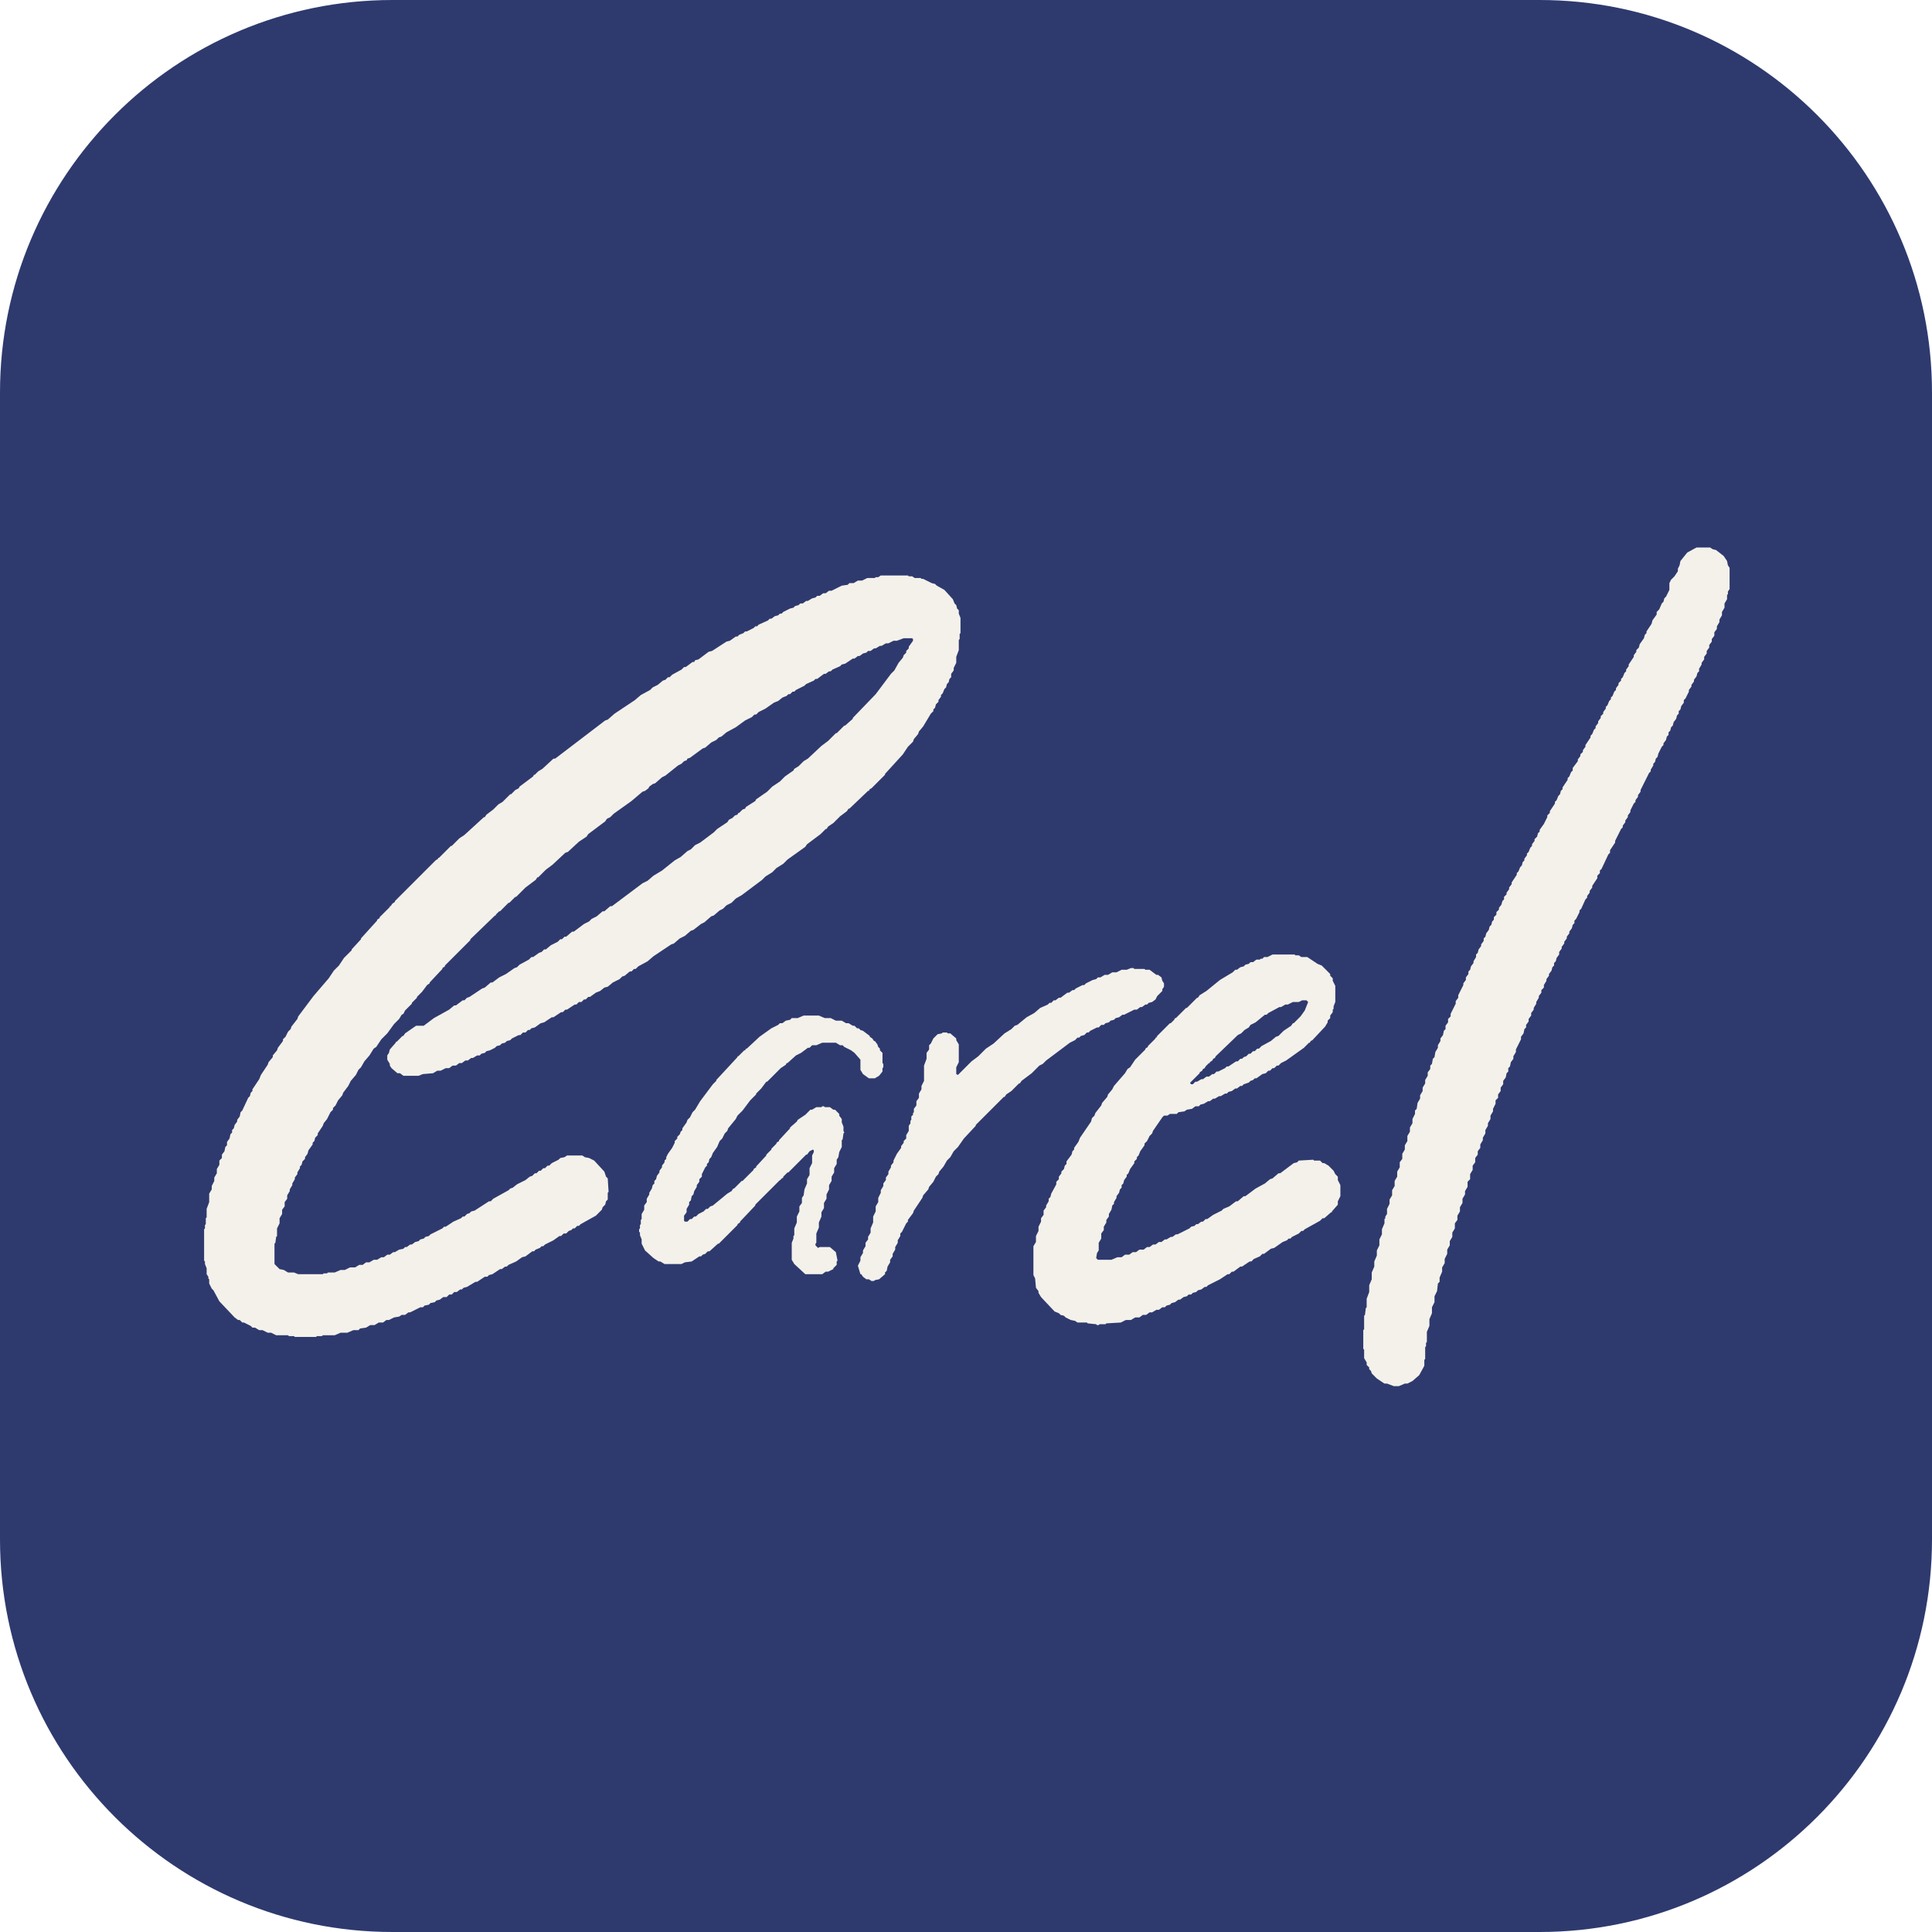
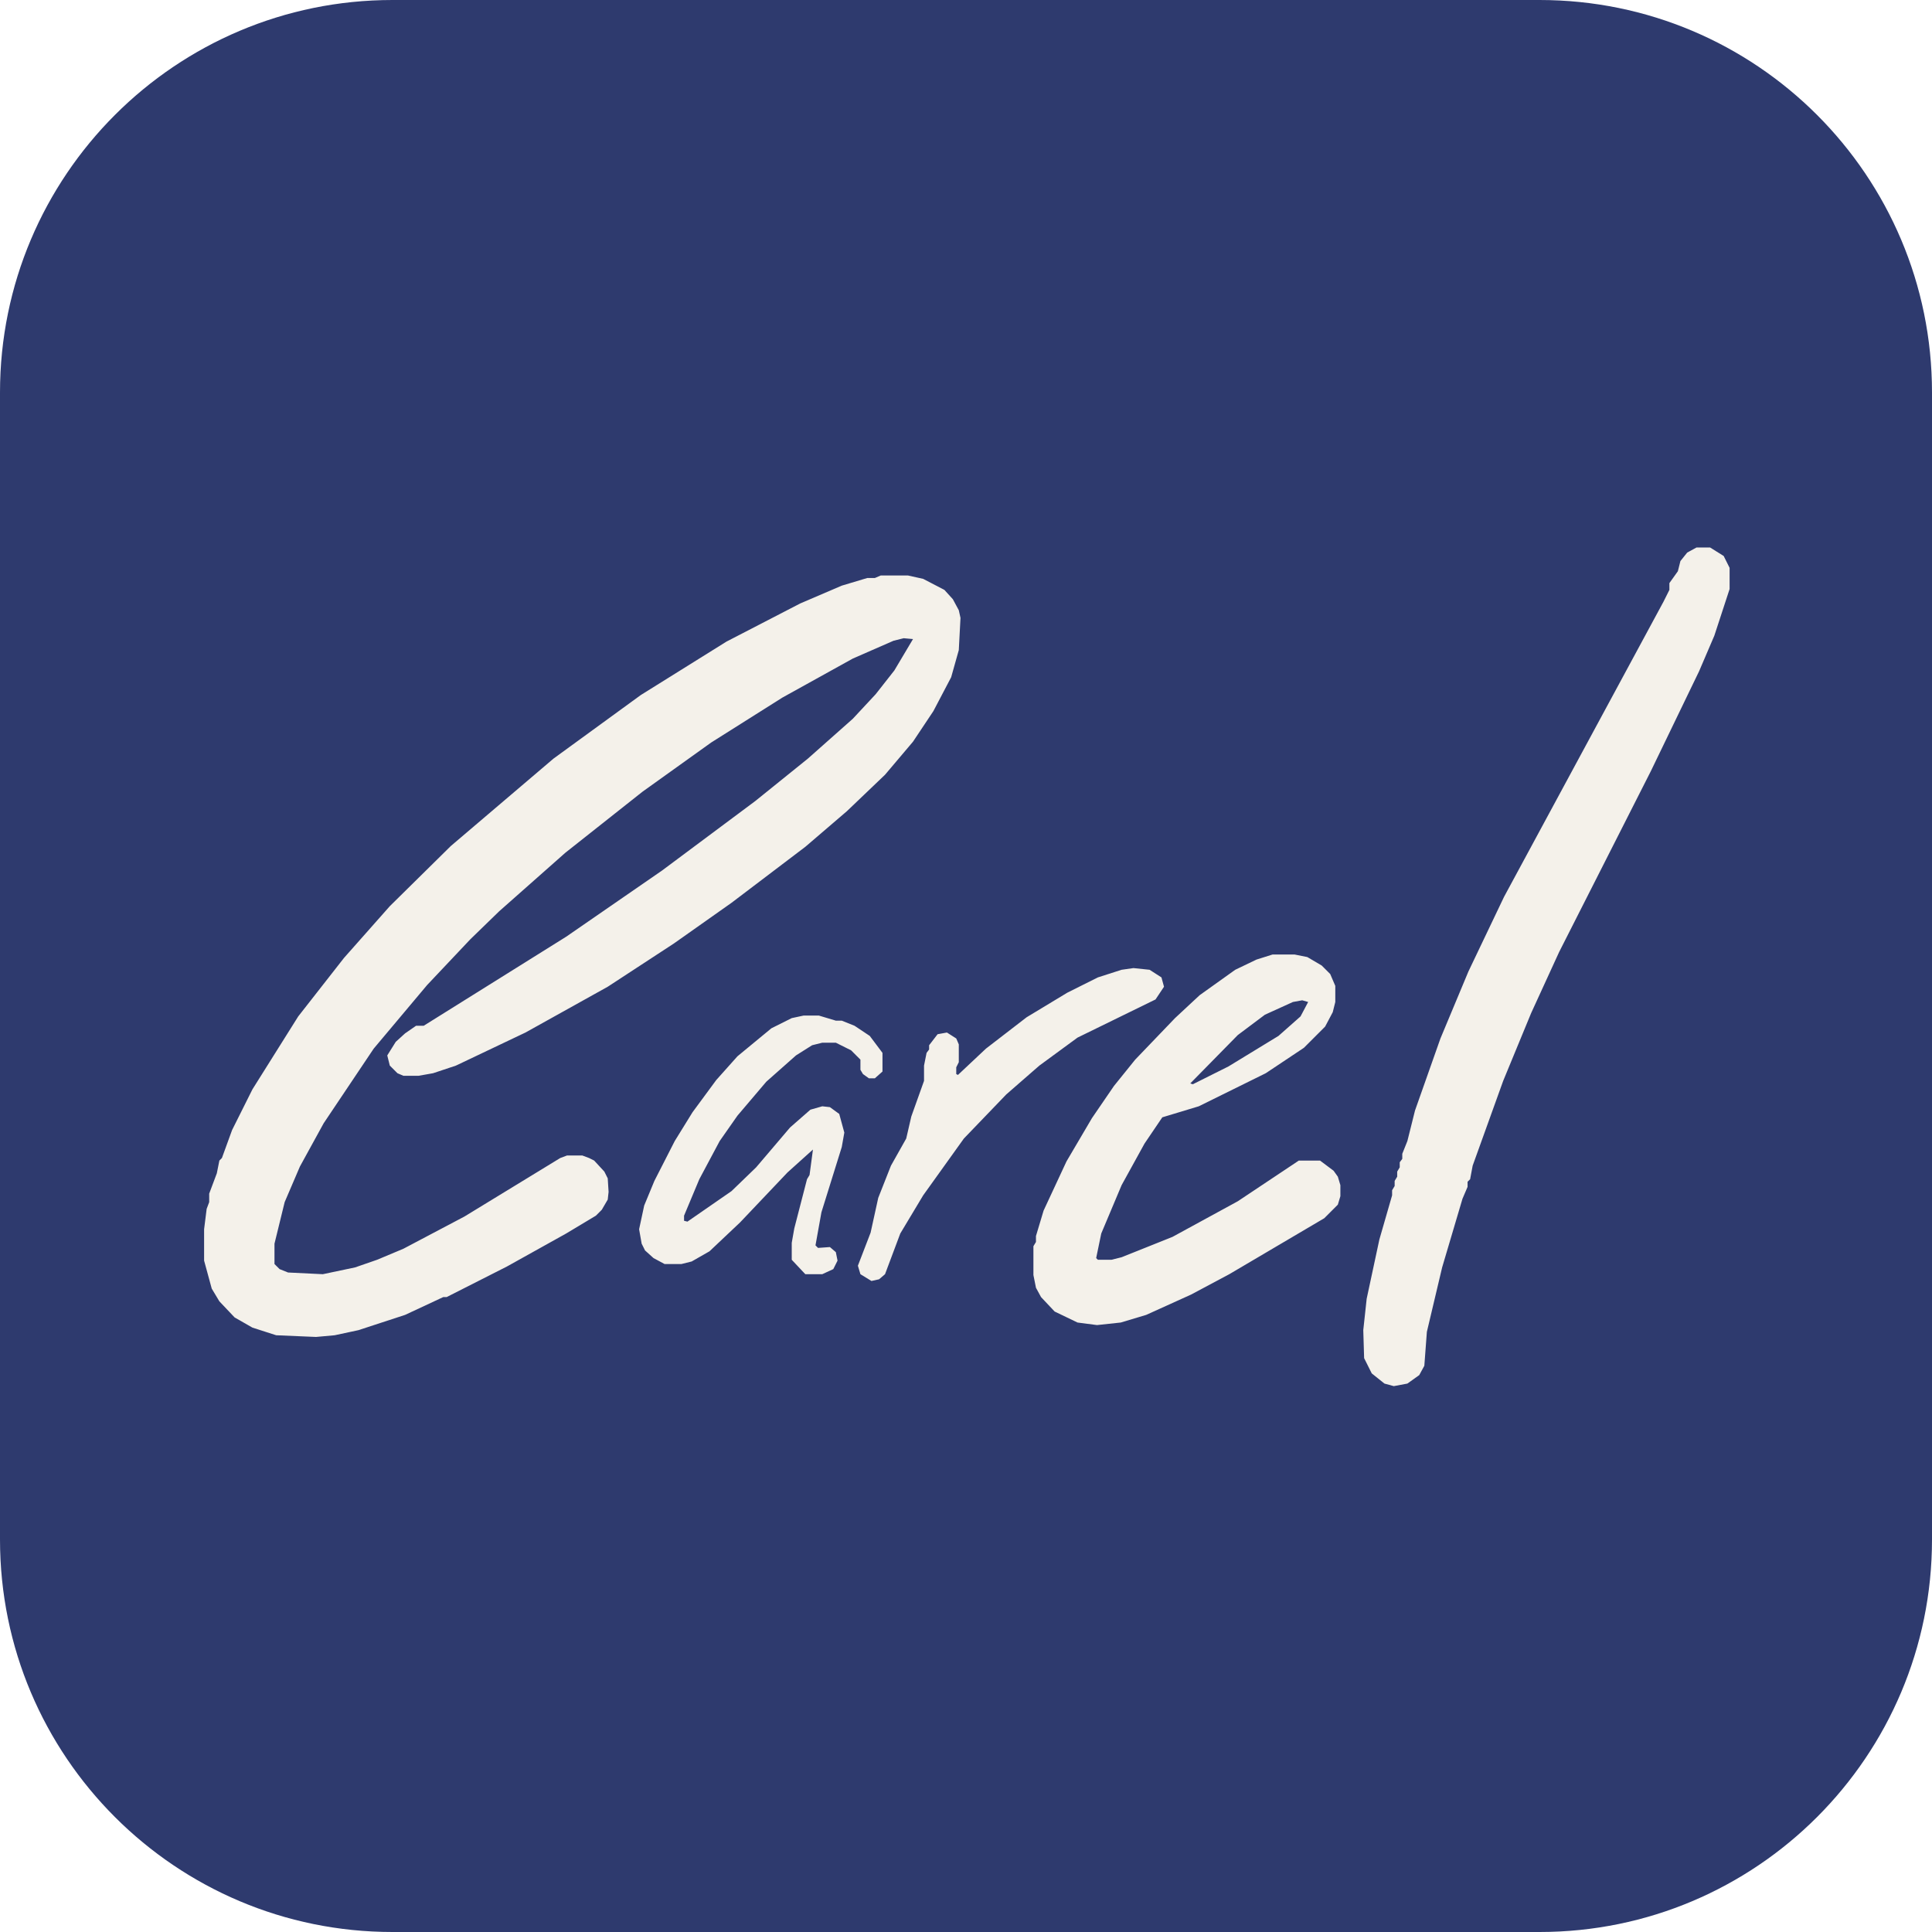
<svg xmlns="http://www.w3.org/2000/svg" viewBox="0 0 512 512" role="img" aria-label="Carel">
  <rect width="512" height="512" rx="104" fill="#2E3A6E" />
  <g transform="translate(46.0,137.0) scale(0.22472)" fill="#F4F1EA" fill-rule="evenodd">
-     <path d="M821,612 813,606 810,605 808,603 806,603 803,600 801,600 796,597 793,597 788,594 781,594 775,591 768,591 761,588 743,588 736,591 729,591 727,593 722,594 718,597 715,597 713,599 705,603 691,613 676,627 675,627 674,629 673,629 666,636 665,636 665,637 640,664 640,665 636,669 621,689 615,699 612,702 609,708 606,711 605,714 600,721 600,723 598,725 597,728 594,731 594,733 591,736 591,738 588,744 583,751 581,755 581,757 579,759 579,761 576,765 576,767 573,771 573,773 570,777 569,781 567,783 567,786 565,788 564,792 561,797 561,799 558,804 558,808 555,812 555,817 552,822 552,828 551,829 551,834 550,835 550,839 549,840 549,843 550,844 550,847 552,852 552,857 556,865 566,874 572,878 574,878 579,881 599,881 603,879 611,878 620,872 622,872 624,870 627,869 630,866 632,866 642,857 643,857 665,835 665,834 668,832 668,831 686,812 686,811 715,782 716,782 716,781 719,779 719,778 724,773 725,773 746,752 747,752 750,748 754,746 755,747 755,749 753,753 753,762 750,768 750,776 747,781 747,786 744,793 743,800 741,803 741,809 738,813 738,819 735,825 735,832 732,839 732,847 731,848 731,851 729,856 729,876 732,881 745,893 765,893 769,890 772,890 778,887 778,886 782,882 782,878 783,877 781,867 774,861 762,861 760,862 757,859 757,857 758,856 758,845 761,838 761,832 764,825 764,820 767,815 767,809 770,804 770,799 773,793 773,788 776,783 776,778 779,773 779,768 782,763 782,758 784,755 785,749 788,743 788,735 789,734 790,727 791,726 790,724 790,719 788,714 788,710 785,706 785,704 780,699 778,699 774,696 768,696 767,695 765,695 764,696 758,696 753,699 751,699 745,705 736,711 735,713 727,720 727,721 714,735 714,736 711,738 711,739 705,745 705,746 699,752 699,753 687,766 687,767 684,769 684,770 671,783 670,783 661,792 660,792 658,795 653,798 636,812 633,813 630,816 628,816 625,819 619,822 616,825 614,825 611,828 609,828 606,831 603,831 602,830 602,824 605,820 605,816 608,811 608,808 610,806 611,801 613,799 614,795 617,790 617,788 620,784 620,781 623,778 623,775 627,767 629,765 629,763 631,761 632,757 634,755 636,750 641,743 644,736 647,733 650,727 653,724 654,721 663,710 665,706 671,700 680,688 687,681 687,680 693,674 699,666 700,666 716,650 722,646 723,644 724,644 734,635 740,632 748,626 750,626 753,623 758,623 765,620 781,620 786,623 789,623 791,625 799,629 803,632 810,640 810,652 813,657 820,662 827,662 832,659 836,654 836,650 837,649 837,645 836,644 836,632 833,629 833,627 831,625 830,622 827,618 826,618 824,615 821,613Z M1165,543 1161,540 1159,540 1151,534 1146,534 1145,533 1133,533 1132,532 1129,532 1124,534 1118,534 1112,537 1107,537 1102,540 1098,540 1093,543 1090,543 1088,545 1084,546 1076,550 1074,552 1072,552 1064,556 1062,558 1060,558 1056,561 1054,561 1046,567 1044,567 1040,570 1038,570 1035,573 1033,573 1031,575 1022,579 1015,585 1006,590 995,599 992,600 988,604 980,609 967,621 958,627 949,636 941,642 925,658 923,657 923,649 926,643 926,622 923,617 923,615 916,609 913,609 912,608 907,608 906,609 901,610 896,615 893,621 891,623 891,628 888,632 888,639 885,647 885,665 882,671 882,675 879,680 879,685 876,689 876,694 873,698 873,702 872,703 872,705 870,707 870,711 869,712 869,715 867,718 867,724 864,729 864,733 861,736 861,738 858,742 858,744 853,751 849,759 849,761 846,765 846,767 843,772 843,775 840,779 840,782 837,786 837,789 834,794 834,797 831,803 831,808 828,813 828,819 825,825 825,832 822,839 822,844 819,849 819,852 816,856 816,860 813,865 813,868 810,873 810,877 807,883 810,893 811,893 813,896 817,899 820,899 823,901 826,901 827,900 832,899 839,893 839,891 841,889 842,884 845,879 845,876 848,872 848,869 851,864 851,861 854,856 854,853 857,848 857,845 859,843 864,833 866,831 866,829 872,821 873,818 883,803 884,800 890,793 891,790 896,784 899,778 902,775 903,772 908,766 912,759 916,755 920,748 925,743 932,733 946,718 946,717 979,684 980,684 982,681 988,677 997,668 998,668 1000,665 1012,656 1021,647 1025,645 1029,641 1057,620 1063,617 1066,614 1068,614 1070,612 1074,611 1077,608 1079,608 1081,606 1089,602 1091,602 1094,599 1097,599 1099,597 1103,596 1105,594 1109,593 1111,591 1115,590 1119,587 1121,587 1133,581 1136,581 1140,578 1142,578 1146,575 1148,575 1150,573 1154,572 1158,569 1160,565 1166,559 1166,557 1168,554 1168,550 1166,547Z M1354,529 1349,527 1337,519 1330,519 1327,517 1323,517 1322,516 1296,516 1290,519 1286,519 1284,521 1282,521 1281,522 1277,522 1273,525 1270,525 1268,527 1264,528 1262,530 1258,531 1254,534 1252,534 1249,537 1234,546 1218,559 1210,564 1208,567 1207,567 1195,579 1194,579 1182,591 1181,591 1180,593 1176,597 1175,597 1160,612 1159,614 1158,614 1158,615 1149,624 1149,625 1146,627 1146,628 1134,640 1128,649 1125,651 1122,656 1109,671 1107,675 1102,681 1101,684 1095,691 1094,694 1087,703 1086,706 1083,709 1082,713 1069,732 1067,737 1062,744 1062,746 1060,748 1059,752 1053,760 1053,763 1051,765 1050,769 1047,772 1047,774 1044,778 1044,781 1041,784 1041,787 1035,798 1034,802 1032,804 1032,807 1029,812 1029,814 1026,818 1026,823 1023,827 1023,831 1020,837 1020,842 1017,848 1017,855 1014,860 1014,894 1016,898 1017,909 1020,913 1020,915 1023,920 1039,937 1044,939 1046,941 1050,942 1052,944 1058,947 1063,948 1066,950 1077,950 1078,951 1088,952 1089,953 1091,953 1092,952 1099,952 1100,951 1117,950 1123,947 1129,947 1134,944 1139,944 1143,941 1147,941 1151,938 1154,938 1159,935 1162,935 1166,932 1169,932 1171,930 1175,929 1177,927 1181,926 1185,923 1187,923 1191,920 1195,919 1197,917 1200,917 1202,915 1206,914 1208,912 1212,911 1216,908 1218,908 1220,906 1234,899 1243,893 1245,893 1248,890 1250,890 1258,884 1260,884 1269,878 1271,878 1274,875 1281,872 1284,869 1286,869 1294,863 1298,862 1308,855 1313,853 1315,851 1317,851 1319,849 1327,845 1330,842 1332,842 1334,840 1352,830 1355,827 1357,827 1365,820 1366,820 1366,819 1373,811 1373,807 1376,801 1376,788 1373,782 1373,778 1370,775 1368,771 1362,765 1357,762 1355,762 1352,759 1345,759 1344,758 1327,759 1325,761 1321,762 1305,774 1303,774 1296,780 1293,781 1287,786 1276,792 1264,801 1262,801 1255,807 1253,807 1245,813 1238,816 1236,818 1226,823 1219,828 1217,828 1214,831 1212,831 1208,834 1206,834 1204,836 1200,837 1198,839 1184,846 1182,846 1178,849 1176,849 1171,852 1169,852 1165,855 1162,855 1158,858 1155,858 1151,861 1148,861 1144,864 1139,864 1135,867 1131,867 1127,870 1122,870 1118,873 1113,873 1106,876 1090,876 1088,874 1089,868 1091,865 1091,856 1094,851 1094,845 1097,841 1097,837 1100,832 1100,829 1103,825 1103,822 1106,817 1107,812 1109,810 1109,808 1112,803 1112,801 1115,797 1116,793 1118,791 1118,788 1120,786 1121,782 1124,778 1124,776 1126,774 1128,769 1133,762 1133,760 1136,757 1136,755 1138,753 1140,748 1145,741 1145,739 1148,736 1151,730 1154,727 1155,724 1166,708 1168,706 1172,706 1175,704 1183,704 1185,702 1192,701 1195,699 1201,698 1205,695 1209,695 1211,693 1215,692 1220,689 1222,689 1226,686 1228,686 1233,683 1235,683 1240,680 1242,680 1244,678 1248,677 1252,674 1254,674 1258,671 1260,671 1262,669 1268,667 1270,665 1273,664 1275,662 1277,662 1284,657 1288,656 1291,653 1293,653 1296,650 1298,650 1301,647 1303,647 1306,644 1312,641 1333,626 1339,620 1340,620 1341,618 1343,617 1358,601 1361,596 1361,594 1364,591 1364,588 1367,584 1367,581 1368,580 1368,577 1370,572 1370,553 1367,547 1367,544 1364,541 1364,539Z M1338,572 1334,582 1329,589 1321,597 1320,597 1318,600 1309,606 1303,612 1300,613 1294,618 1283,624 1280,627 1278,627 1275,630 1273,630 1270,633 1268,633 1265,636 1262,637 1260,639 1258,639 1255,642 1253,642 1244,648 1242,648 1240,650 1232,654 1230,654 1227,657 1225,657 1221,660 1218,660 1214,663 1212,663 1207,666 1205,666 1202,669 1200,669 1199,668 1199,667 1210,656 1210,655 1213,653 1214,651 1216,650 1217,648 1221,644 1222,644 1222,643 1225,641 1226,639 1228,638 1229,636 1255,611 1259,609 1263,605 1268,602 1270,599 1276,596 1287,587 1289,587 1291,585 1304,578 1306,578 1311,575 1314,575 1320,572 1327,572 1331,570 1336,570Z M909,86 900,81 898,79 894,78 884,73 882,73 881,72 874,72 871,70 867,70 866,69 834,69 831,71 828,71 827,72 818,72 812,75 807,75 802,78 797,78 795,80 788,81 776,87 773,87 769,90 766,90 762,93 759,93 757,95 753,96 748,99 746,99 742,102 739,102 737,104 733,105 731,107 727,108 719,112 717,114 715,114 713,116 709,117 705,120 703,120 701,122 690,127 688,129 686,129 684,131 676,135 674,135 672,137 667,139 665,141 663,141 656,146 652,147 635,158 631,159 619,168 615,169 614,171 612,171 604,177 602,177 599,180 588,186 585,189 583,189 580,192 577,193 571,198 565,201 562,204 551,210 544,216 520,232 512,239 509,240 450,285 448,285 435,297 430,300 426,304 425,304 424,306 408,318 407,320 403,322 398,327 397,327 388,336 383,339 377,345 369,351 367,354 366,354 343,375 337,379 328,388 327,388 313,402 312,402 312,403 309,405 261,453 261,454 258,456 256,459 255,459 255,460 243,472 243,473 240,475 240,476 221,497 221,498 210,510 210,511 201,520 195,529 189,535 183,544 165,565 147,589 146,592 139,601 138,604 135,607 132,613 129,616 129,618 123,626 122,629 117,635 117,637 112,643 111,646 103,658 101,663 93,675 93,677 91,679 90,683 88,685 81,700 79,702 78,707 75,711 75,713 72,717 71,721 69,723 69,726 67,728 66,733 63,737 63,741 61,743 60,748 57,752 57,756 54,759 54,764 51,769 51,774 48,779 48,783 45,789 45,793 42,798 42,808 39,816 39,826 38,827 38,834 37,835 37,839 36,840 36,877 37,878 37,881 39,886 39,893 41,896 41,898 42,899 42,904 45,910 47,912 54,925 72,944 76,947 78,947 81,950 83,950 91,954 93,956 96,956 101,959 105,959 111,962 115,962 121,965 135,965 136,966 142,966 143,967 168,967 169,966 175,966 176,965 190,965 197,962 205,962 212,959 218,959 220,957 227,956 232,953 237,953 242,950 247,950 251,947 254,947 260,944 266,943 269,941 273,941 277,938 279,938 291,932 294,932 296,930 301,929 303,927 308,926 310,924 314,923 318,920 322,920 325,917 328,917 331,914 334,914 338,911 340,911 342,909 346,908 356,902 358,902 367,896 370,896 372,894 376,893 385,887 387,887 391,884 393,884 395,882 404,878 411,873 415,872 423,866 425,866 427,864 432,862 434,860 436,860 438,858 448,853 455,848 457,848 460,845 463,845 466,842 469,841 471,839 473,839 476,836 478,836 480,834 498,824 505,817 506,814 509,811 510,807 512,805 512,797 513,796 512,780 510,778 508,772 496,759 490,756 485,755 482,753 464,753 461,755 456,756 454,758 446,762 443,765 441,765 438,768 436,768 433,771 431,771 428,774 426,774 423,777 420,778 415,782 405,787 400,791 397,792 395,794 377,804 374,807 372,807 355,818 351,819 349,821 346,822 343,825 341,825 339,827 330,831 321,837 319,837 317,839 303,846 301,848 297,849 295,851 291,852 289,854 285,855 281,858 279,858 275,861 273,861 271,863 266,864 261,867 259,867 255,870 252,870 248,873 245,873 240,876 236,876 231,879 227,879 223,882 219,882 214,885 208,885 202,888 197,888 190,891 182,891 181,892 177,892 176,893 147,893 142,891 135,891 130,888 125,887 119,881 119,857 120,856 121,849 122,848 122,839 125,833 125,827 128,822 128,817 131,813 131,808 134,804 134,800 137,795 137,793 140,788 140,786 143,781 143,779 146,775 146,773 149,768 149,766 151,764 152,760 155,757 155,755 158,751 159,747 164,740 164,738 166,736 167,732 170,729 170,727 176,718 177,715 181,710 185,702 188,699 188,697 191,694 194,688 199,682 200,679 206,671 209,665 215,658 218,652 221,649 225,642 231,635 236,627 239,625 245,616 252,609 260,598 266,592 269,587 271,586 273,582 281,574 281,573 287,567 287,566 293,560 299,552 302,550 302,549 317,533 317,532 320,530 320,529 350,499 350,498 379,470 380,470 380,469 384,465 385,465 395,455 396,455 403,448 404,448 415,437 427,428 429,425 430,425 439,416 447,410 462,396 465,395 478,383 487,377 489,374 509,359 511,356 515,354 519,350 540,335 553,324 556,323 560,320 561,318 565,315 568,314 576,307 580,305 595,293 599,291 602,288 605,287 606,285 609,284 624,273 627,272 634,266 640,263 643,260 646,259 652,254 663,248 674,240 682,236 685,233 687,233 690,230 698,226 708,219 713,217 718,213 723,211 725,209 727,209 730,206 732,206 734,204 744,199 746,197 755,193 757,191 759,191 767,185 769,185 773,182 775,182 777,180 786,176 788,174 792,173 801,167 803,167 807,164 809,164 813,161 817,160 819,158 822,158 826,155 828,155 833,152 835,152 840,149 843,149 849,146 853,146 861,143 871,143 872,144 872,146 867,153 867,155 864,158 864,160 861,163 860,166 855,172 850,181 846,185 828,209 801,237 801,238 792,246 791,246 782,255 781,255 772,264 764,270 748,285 743,288 737,294 732,297 731,299 721,306 715,312 706,318 700,324 687,333 686,335 675,342 674,344 671,345 667,349 666,349 665,351 662,352 659,355 655,357 653,360 641,368 637,372 621,384 615,387 610,392 606,394 598,401 591,405 576,417 566,423 559,429 553,432 517,459 515,459 508,465 506,465 499,471 493,474 490,477 484,480 472,489 470,489 463,495 461,495 458,498 456,498 453,501 445,505 439,510 437,510 434,513 431,514 424,519 422,519 419,522 408,528 405,531 402,532 392,539 384,543 376,549 374,549 367,555 364,556 349,566 346,567 343,570 341,570 333,576 331,576 325,581 307,591 295,600 286,600 273,609 271,612 270,612 263,619 262,619 262,620 255,628 254,632 252,635 252,640 255,645 255,647 257,650 264,656 267,656 271,659 289,659 294,657 306,656 311,653 315,653 321,650 325,650 329,647 333,647 337,644 340,644 344,641 347,641 351,638 353,638 358,635 361,635 363,633 367,632 369,630 373,629 379,626 381,624 385,623 387,621 391,620 393,618 397,617 399,615 407,611 409,611 412,608 415,608 418,605 420,605 422,603 426,602 433,597 437,596 446,590 448,590 457,584 459,584 462,581 464,581 473,575 475,575 478,572 481,572 484,569 486,569 489,566 491,566 498,561 503,559 508,555 512,554 518,549 526,545 529,542 532,541 538,536 540,536 543,533 545,533 548,530 559,524 566,518 587,504 590,503 597,497 603,494 610,488 613,487 622,480 626,478 634,471 637,470 644,464 648,462 652,458 658,455 663,450 670,446 694,428 698,424 706,419 711,414 719,409 724,404 745,389 747,386 763,374 769,368 770,368 772,365 778,361 786,353 794,347 796,344 797,344 819,323 820,323 821,321 823,320 839,304 839,303 860,280 866,271 872,265 873,262 878,256 879,253 884,247 893,232 896,229 896,227 898,225 899,221 902,218 902,216 905,212 905,210 907,208 909,203 911,201 912,197 914,195 915,191 917,189 917,185 920,181 920,178 923,172 923,165 926,157 926,145 927,144 927,138 928,137 928,119 926,114 926,110 924,108 923,104 921,102 919,97Z M1812,36 1796,36 1785,42 1777,52 1776,57 1774,61 1774,64 1770,70 1766,74 1764,78 1764,86 1760,94 1758,96 1757,100 1755,102 1752,109 1749,112 1749,115 1744,122 1743,126 1737,135 1737,137 1735,139 1734,143 1729,150 1728,154 1725,157 1725,159 1722,163 1722,165 1716,174 1716,176 1713,180 1713,182 1711,184 1709,189 1707,191 1707,193 1704,196 1704,198 1701,202 1701,204 1699,206 1697,211 1695,213 1695,215 1693,217 1691,222 1689,224 1689,226 1686,230 1686,232 1683,235 1683,237 1680,241 1680,243 1677,247 1677,249 1675,251 1673,256 1671,258 1671,260 1665,269 1665,271 1662,275 1662,277 1659,280 1659,282 1656,286 1656,288 1650,296 1650,299 1648,301 1646,306 1644,308 1644,310 1638,319 1638,321 1636,323 1635,327 1633,329 1631,334 1629,336 1629,338 1623,347 1623,349 1620,352 1620,354 1616,362 1611,369 1611,371 1609,373 1608,377 1605,380 1605,382 1602,386 1602,388 1600,390 1598,395 1596,397 1596,399 1593,403 1593,405 1591,407 1590,411 1588,413 1586,418 1584,420 1584,422 1578,431 1578,433 1575,437 1575,439 1572,443 1572,445 1569,448 1569,451 1567,453 1566,457 1563,461 1563,463 1560,466 1560,469 1557,472 1557,475 1555,477 1554,481 1552,483 1551,487 1548,491 1547,495 1545,497 1545,500 1542,504 1542,506 1539,510 1538,514 1536,516 1536,519 1533,524 1533,526 1530,530 1529,534 1527,536 1527,539 1524,543 1524,546 1521,550 1521,552 1515,564 1515,567 1512,571 1512,574 1506,586 1506,589 1503,592 1503,596 1500,600 1500,604 1498,606 1497,611 1494,615 1494,618 1491,623 1491,626 1488,631 1487,637 1485,639 1484,645 1482,647 1482,651 1479,655 1479,659 1476,664 1476,668 1473,673 1473,677 1470,682 1470,686 1467,691 1466,698 1464,700 1464,704 1461,710 1461,715 1458,720 1458,725 1455,730 1455,736 1452,741 1452,746 1449,751 1449,757 1446,761 1446,767 1443,772 1443,778 1440,783 1440,789 1437,794 1437,800 1434,805 1434,810 1431,816 1431,822 1429,825 1429,827 1428,828 1428,833 1425,840 1425,846 1422,852 1422,859 1419,865 1419,871 1416,878 1416,884 1413,891 1413,899 1410,906 1410,914 1407,922 1407,932 1406,933 1405,941 1404,942 1404,958 1403,959 1403,981 1404,982 1404,992 1407,997 1407,1000 1410,1003 1410,1005 1412,1007 1413,1010 1419,1016 1428,1022 1431,1022 1439,1025 1445,1025 1452,1022 1455,1022 1461,1019 1469,1012 1475,1001 1475,994 1476,993 1476,979 1477,978 1477,974 1478,973 1478,961 1481,954 1481,946 1484,939 1484,932 1487,926 1487,919 1490,913 1491,904 1493,902 1493,897 1496,890 1496,885 1499,880 1499,875 1502,869 1502,864 1505,859 1505,854 1508,849 1508,844 1511,839 1511,833 1514,829 1514,824 1517,819 1517,814 1520,809 1520,804 1523,799 1523,795 1526,790 1526,784 1529,781 1529,775 1532,770 1532,765 1535,761 1535,756 1538,752 1538,748 1541,744 1541,740 1544,735 1544,732 1547,727 1547,723 1550,718 1550,715 1553,710 1553,706 1556,701 1556,698 1559,692 1559,688 1562,685 1562,681 1565,677 1565,673 1568,669 1568,665 1571,661 1572,656 1574,654 1574,650 1576,648 1577,643 1580,639 1580,636 1583,631 1583,628 1589,616 1589,613 1592,609 1593,604 1595,602 1595,599 1598,595 1598,592 1601,588 1601,585 1604,581 1604,579 1607,574 1607,572 1610,567 1610,565 1613,561 1613,558 1616,555 1616,552 1619,547 1619,545 1622,541 1622,539 1625,535 1626,531 1628,529 1628,526 1630,524 1631,520 1634,516 1634,513 1637,509 1637,507 1640,503 1640,501 1643,497 1643,495 1646,491 1646,489 1649,485 1650,481 1652,479 1652,476 1654,474 1658,466 1658,464 1660,462 1665,451 1667,449 1667,447 1670,443 1670,441 1673,437 1673,435 1679,426 1679,423 1682,420 1682,417 1684,415 1692,398 1694,396 1694,393 1700,384 1700,382 1707,368 1709,366 1709,364 1712,360 1712,358 1715,354 1715,352 1718,348 1718,346 1722,338 1724,336 1724,334 1727,330 1727,328 1730,324 1730,322 1740,302 1742,300 1742,298 1745,293 1745,291 1747,289 1748,285 1750,283 1751,279 1755,271 1757,269 1757,267 1760,263 1761,259 1763,257 1763,254 1765,252 1766,248 1768,246 1769,242 1772,238 1773,234 1775,232 1775,229 1777,227 1778,223 1781,219 1781,216 1783,214 1787,206 1787,204 1790,200 1790,198 1793,194 1793,192 1796,188 1797,184 1799,182 1799,179 1802,174 1802,172 1805,168 1805,165 1808,161 1808,158 1811,154 1811,151 1814,147 1814,144 1817,140 1817,136 1820,132 1820,129 1823,124 1823,121 1826,116 1826,112 1829,107 1829,102 1832,97 1832,92 1833,91 1833,88 1835,85 1835,60 1833,57 1832,52 1828,46 1819,39 1815,38Z" />
+     <path d="M821,612 803,600 788,594 781,594 761,588 743,588 729,591 705,603 665,636 640,664 612,702 591,736 567,783 555,812 549,840 552,857 556,865 566,874 579,881 599,881 611,878 632,866 668,832 724,773 754,746 750,776 747,781 732,839 729,856 729,876 745,893 765,893 778,887 783,877 781,867 774,861 760,862 757,859 764,820 788,743 791,726 785,704 774,696 765,695 751,699 727,720 687,767 658,795 606,831 602,830 602,824 620,781 644,736 665,706 699,666 734,635 753,623 765,620 781,620 799,629 810,640 810,652 813,657 820,662 827,662 836,654 836,632ZM1165,543 1151,534 1132,532 1118,534 1090,543 1054,561 1006,590 958,627 925,658 923,657 923,649 926,643 926,622 923,615 912,608 901,610 891,623 891,628 888,632 885,647 885,665 870,707 864,733 846,765 831,803 822,844 807,883 810,893 823,901 832,899 839,893 857,845 884,800 932,733 982,681 1021,647 1066,614 1158,569 1168,554ZM1354,529 1337,519 1322,516 1296,516 1277,522 1252,534 1210,564 1181,591 1134,640 1109,671 1083,709 1053,760 1026,818 1017,848 1017,855 1014,860 1014,894 1017,909 1023,920 1039,937 1066,950 1089,953 1117,950 1147,941 1200,917 1245,893 1357,827 1373,811 1376,801 1376,788 1373,778 1368,771 1352,759 1327,759 1255,807 1178,849 1118,873 1106,876 1090,876 1088,874 1094,845 1118,788 1145,739 1166,708 1209,695 1288,656 1333,626 1358,601 1367,584 1370,572 1370,553 1364,539ZM1338,572 1329,589 1303,612 1244,648 1202,669 1199,668 1255,611 1287,587 1320,572 1331,570ZM909,86 884,73 866,69 834,69 827,72 818,72 788,81 739,102 652,147 551,210 448,285 327,388 255,459 201,520 147,589 93,675 69,723 57,756 54,759 51,774 42,798 42,808 39,816 36,840 36,877 45,910 54,925 72,944 93,956 121,965 168,967 190,965 218,959 273,941 318,920 322,920 393,884 463,845 498,824 505,817 512,805 513,796 512,780 508,772 496,759 490,756 482,753 464,753 456,756 343,825 271,863 240,876 214,885 176,893 135,891 125,887 119,881 119,857 131,808 149,766 177,715 236,627 299,552 350,498 384,465 462,396 553,324 634,266 718,213 801,167 849,146 861,143 872,144 850,181 828,209 801,238 748,285 686,335 576,417 463,495 295,600 286,600 273,609 262,619 252,635 255,647 264,656 271,659 289,659 306,656 333,647 415,608 512,554 590,503 658,455 745,389 794,347 839,304 872,265 896,229 917,189 926,157 928,119 926,110 919,97ZM1812,36 1796,36 1785,42 1777,52 1774,64 1764,78 1764,86 1757,100 1569,448 1527,536 1494,615 1464,700 1455,736 1449,751 1449,757 1446,761 1446,767 1443,772 1443,778 1440,783 1440,789 1437,794 1437,800 1422,852 1407,922 1403,959 1404,992 1413,1010 1428,1022 1439,1025 1455,1022 1469,1012 1475,1001 1478,961 1496,885 1520,804 1526,790 1526,784 1529,781 1532,765 1568,665 1601,585 1634,513 1742,300 1799,182 1817,140 1835,85 1835,60 1828,46Z" />
  </g>
</svg>
